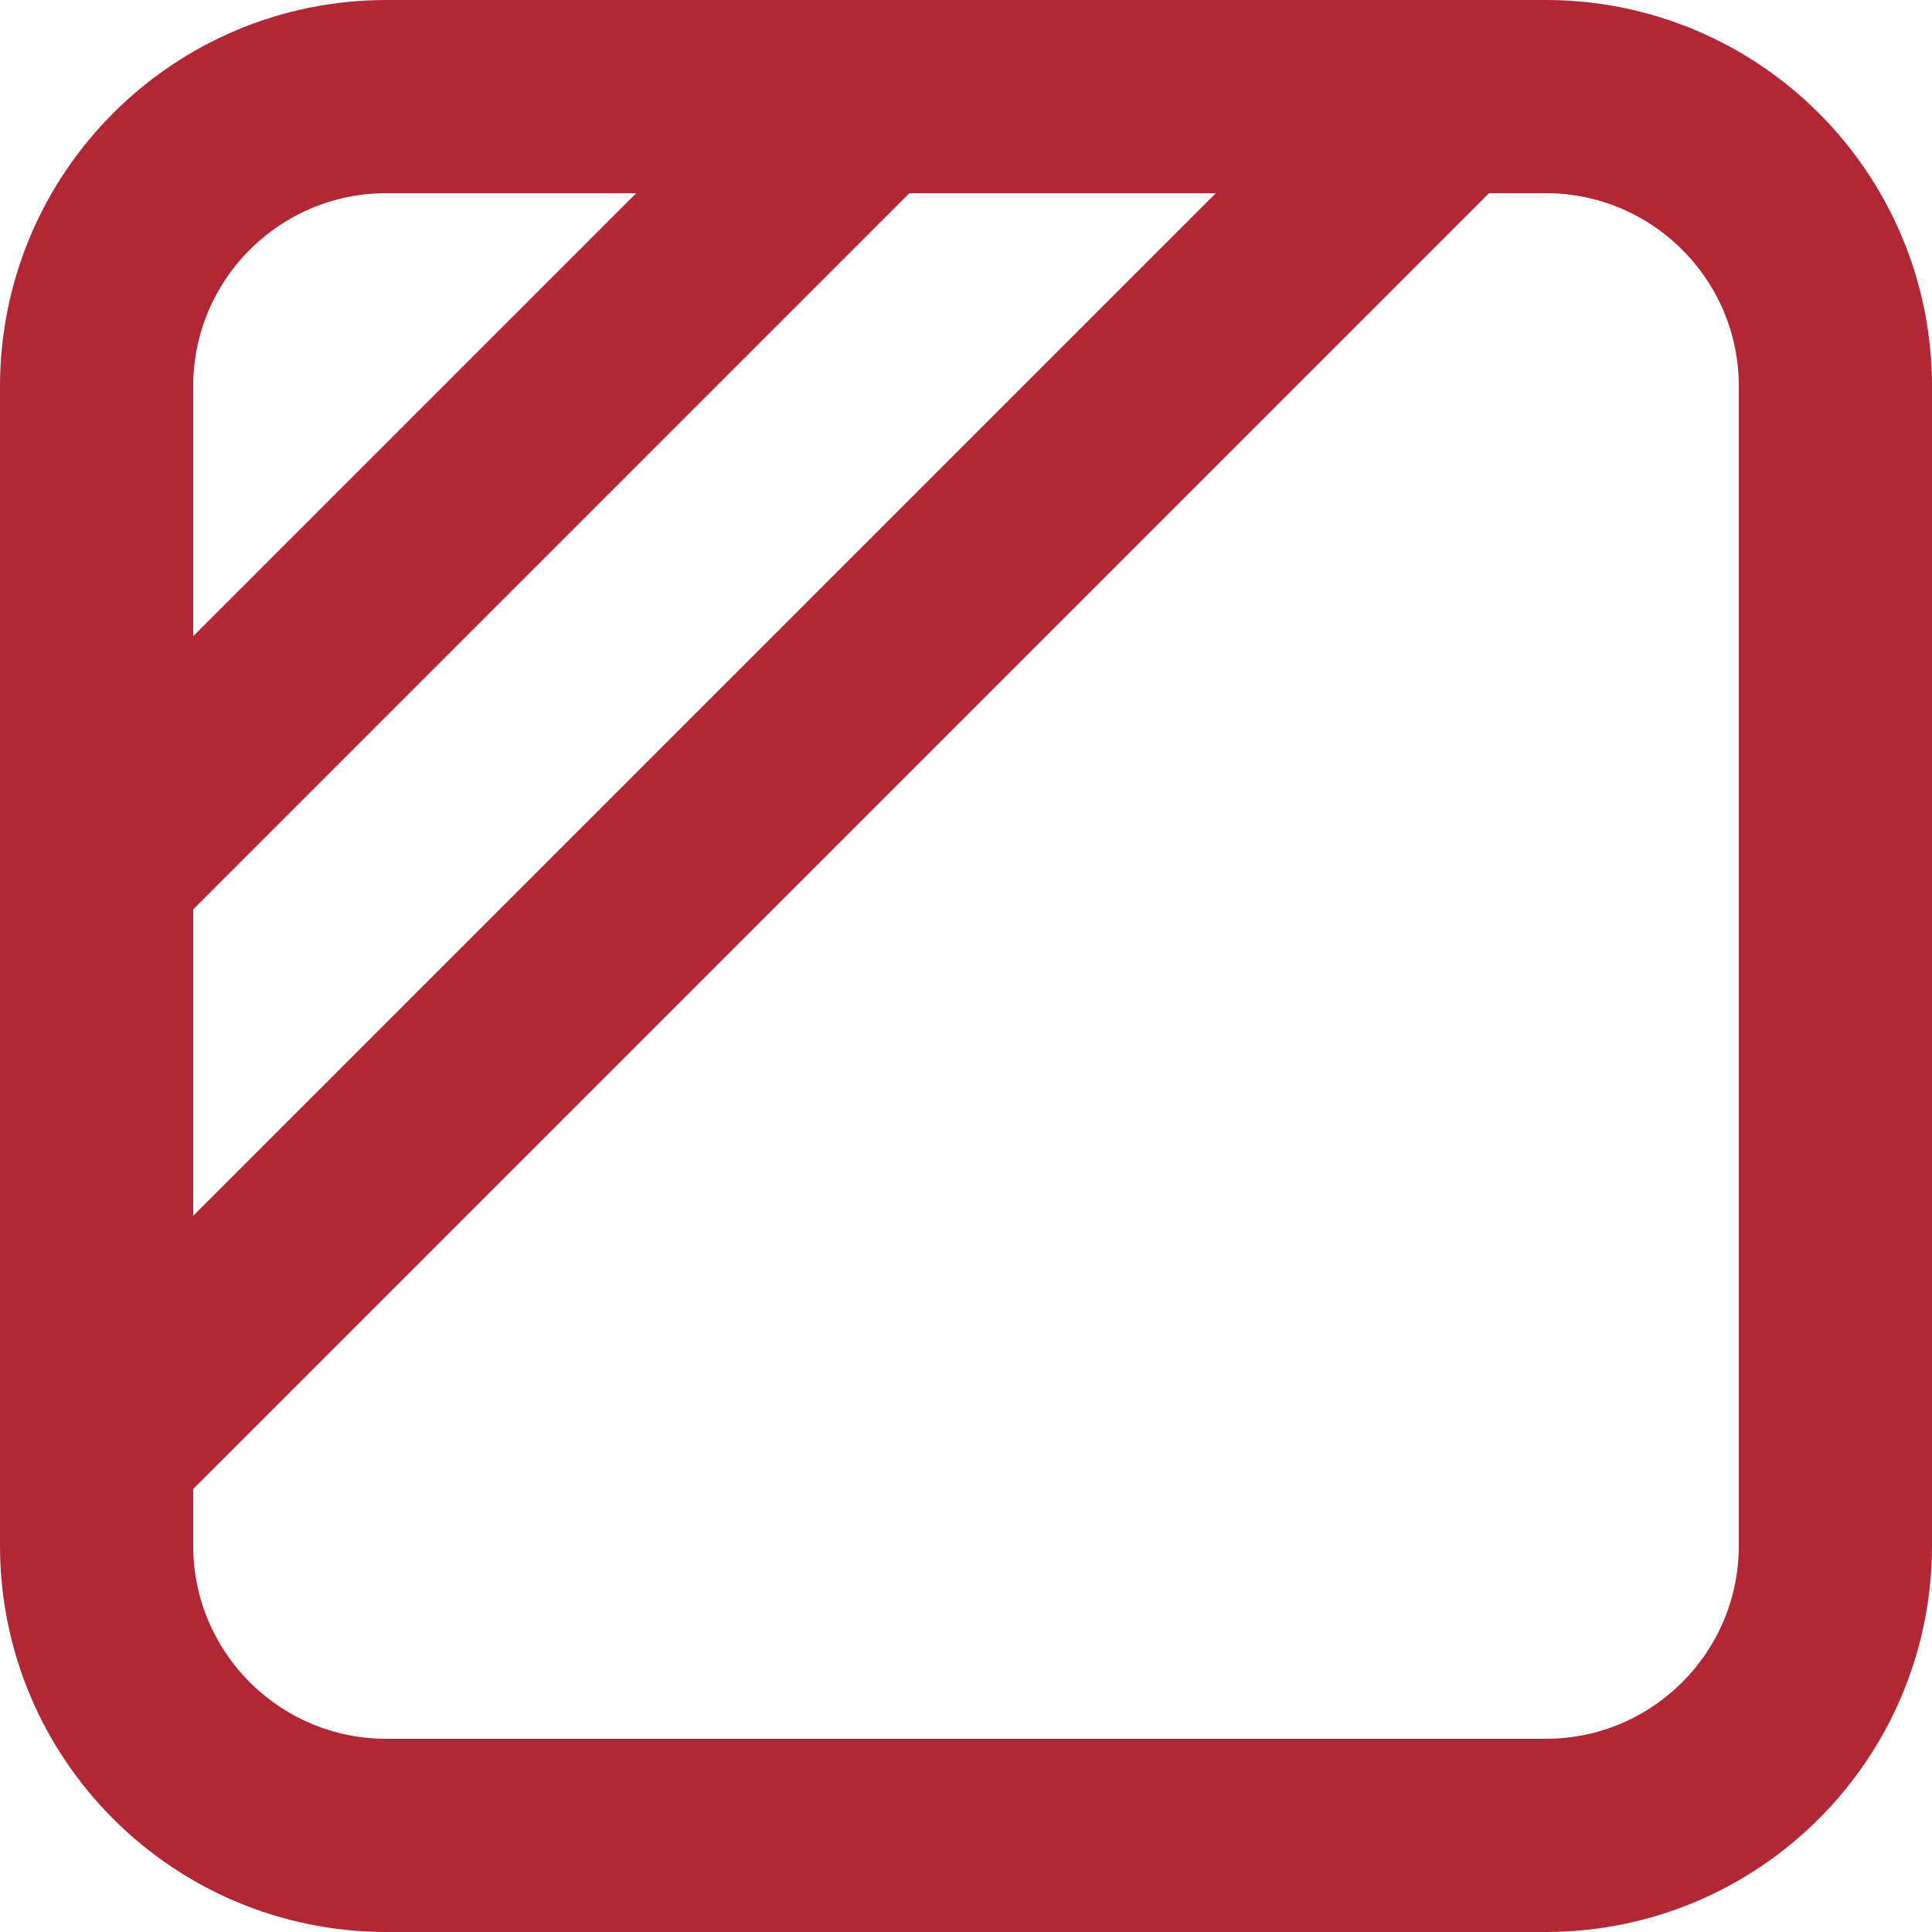
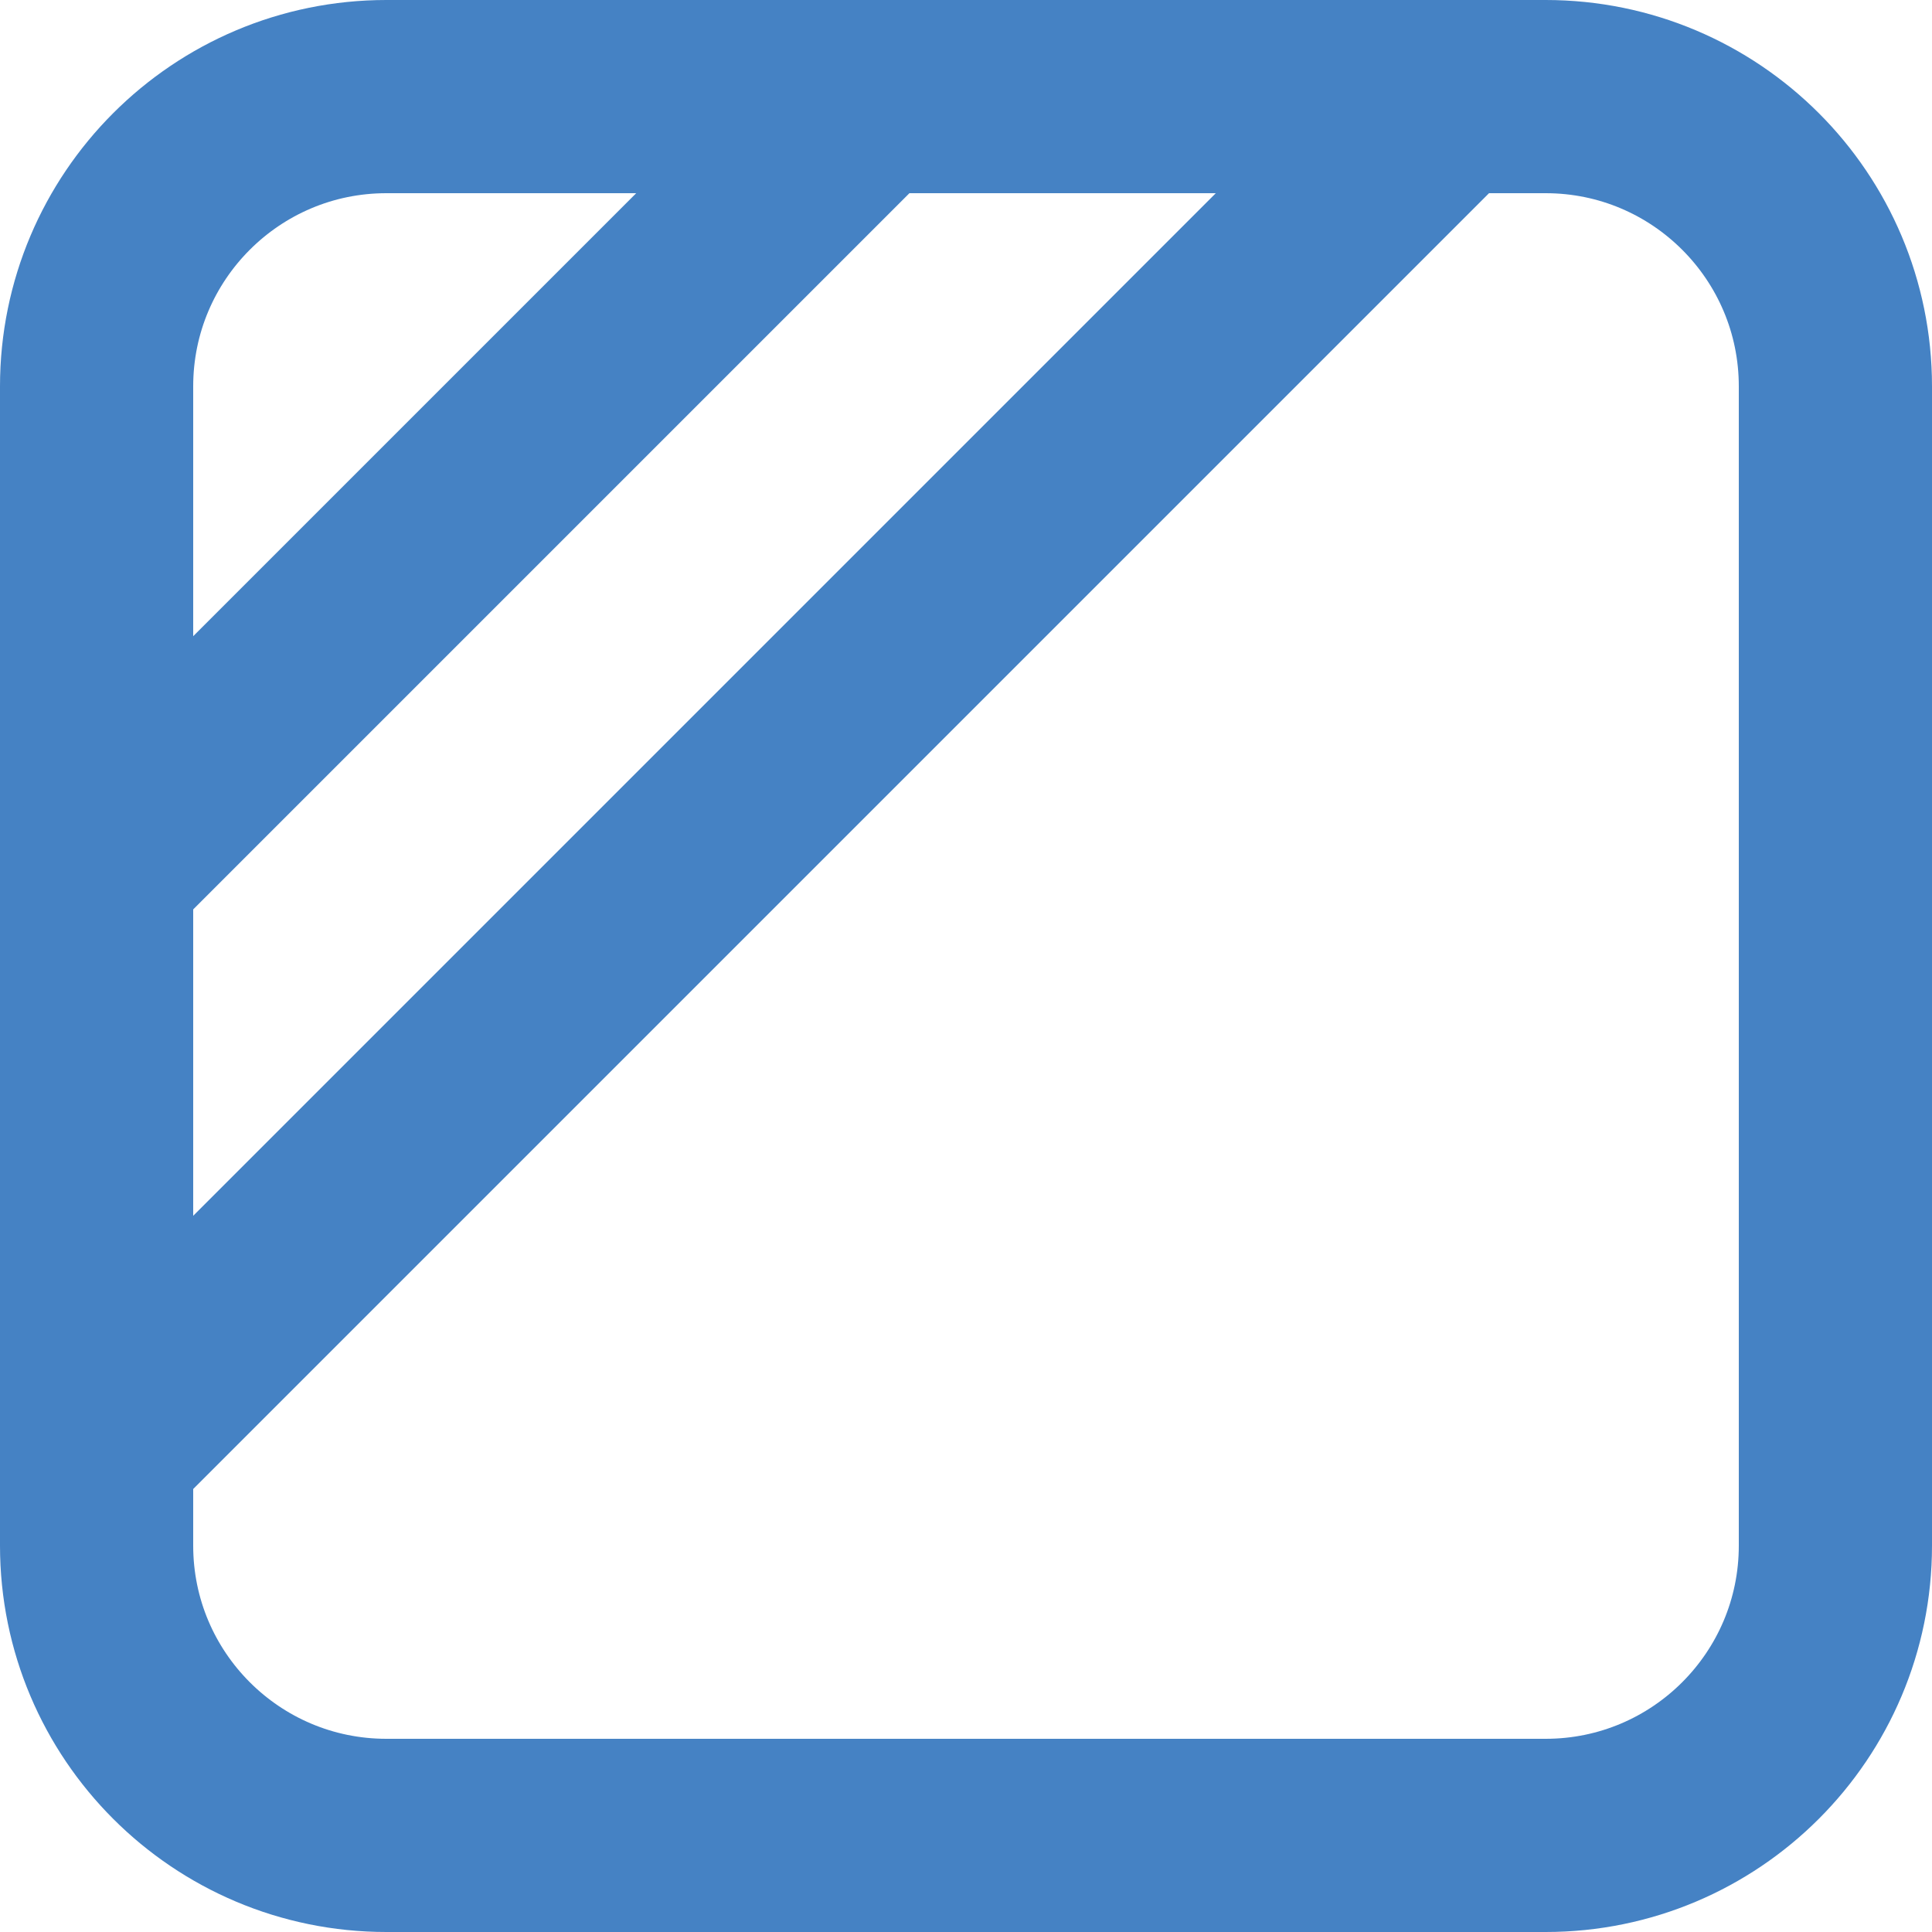
<svg xmlns="http://www.w3.org/2000/svg" width="20" height="20" viewBox="0 0 20 20" fill="none">
-   <path d="M16 1H4C2.343 1 1 2.343 1 4V16C1 17.657 2.343 19 4 19H16C17.657 19 19 17.657 19 16V4C19 2.343 17.657 1 16 1Z" stroke="#B22735" stroke-width="2" stroke-linecap="round" stroke-linejoin="round" />
-   <path d="M1 9L9 1" stroke="#B22735" stroke-width="2" stroke-linecap="round" stroke-linejoin="round" />
-   <path d="M1 15L15 1" stroke="#B22735" stroke-width="2" stroke-linecap="round" stroke-linejoin="round" />
+   <path d="M16 1H4C2.343 1 1 2.343 1 4V16C1 17.657 2.343 19 4 19H16C17.657 19 19 17.657 19 16V4C19 2.343 17.657 1 16 1Z" stroke="#4582C4" stroke-width="2" stroke-linecap="round" stroke-linejoin="round" />
+   <path d="M1 9L9 1" stroke="#4582C4" stroke-width="2" stroke-linecap="round" stroke-linejoin="round" />
+   <path d="M1 15L15 1" stroke="#4582C4" stroke-width="2" stroke-linecap="round" stroke-linejoin="round" />
</svg>
